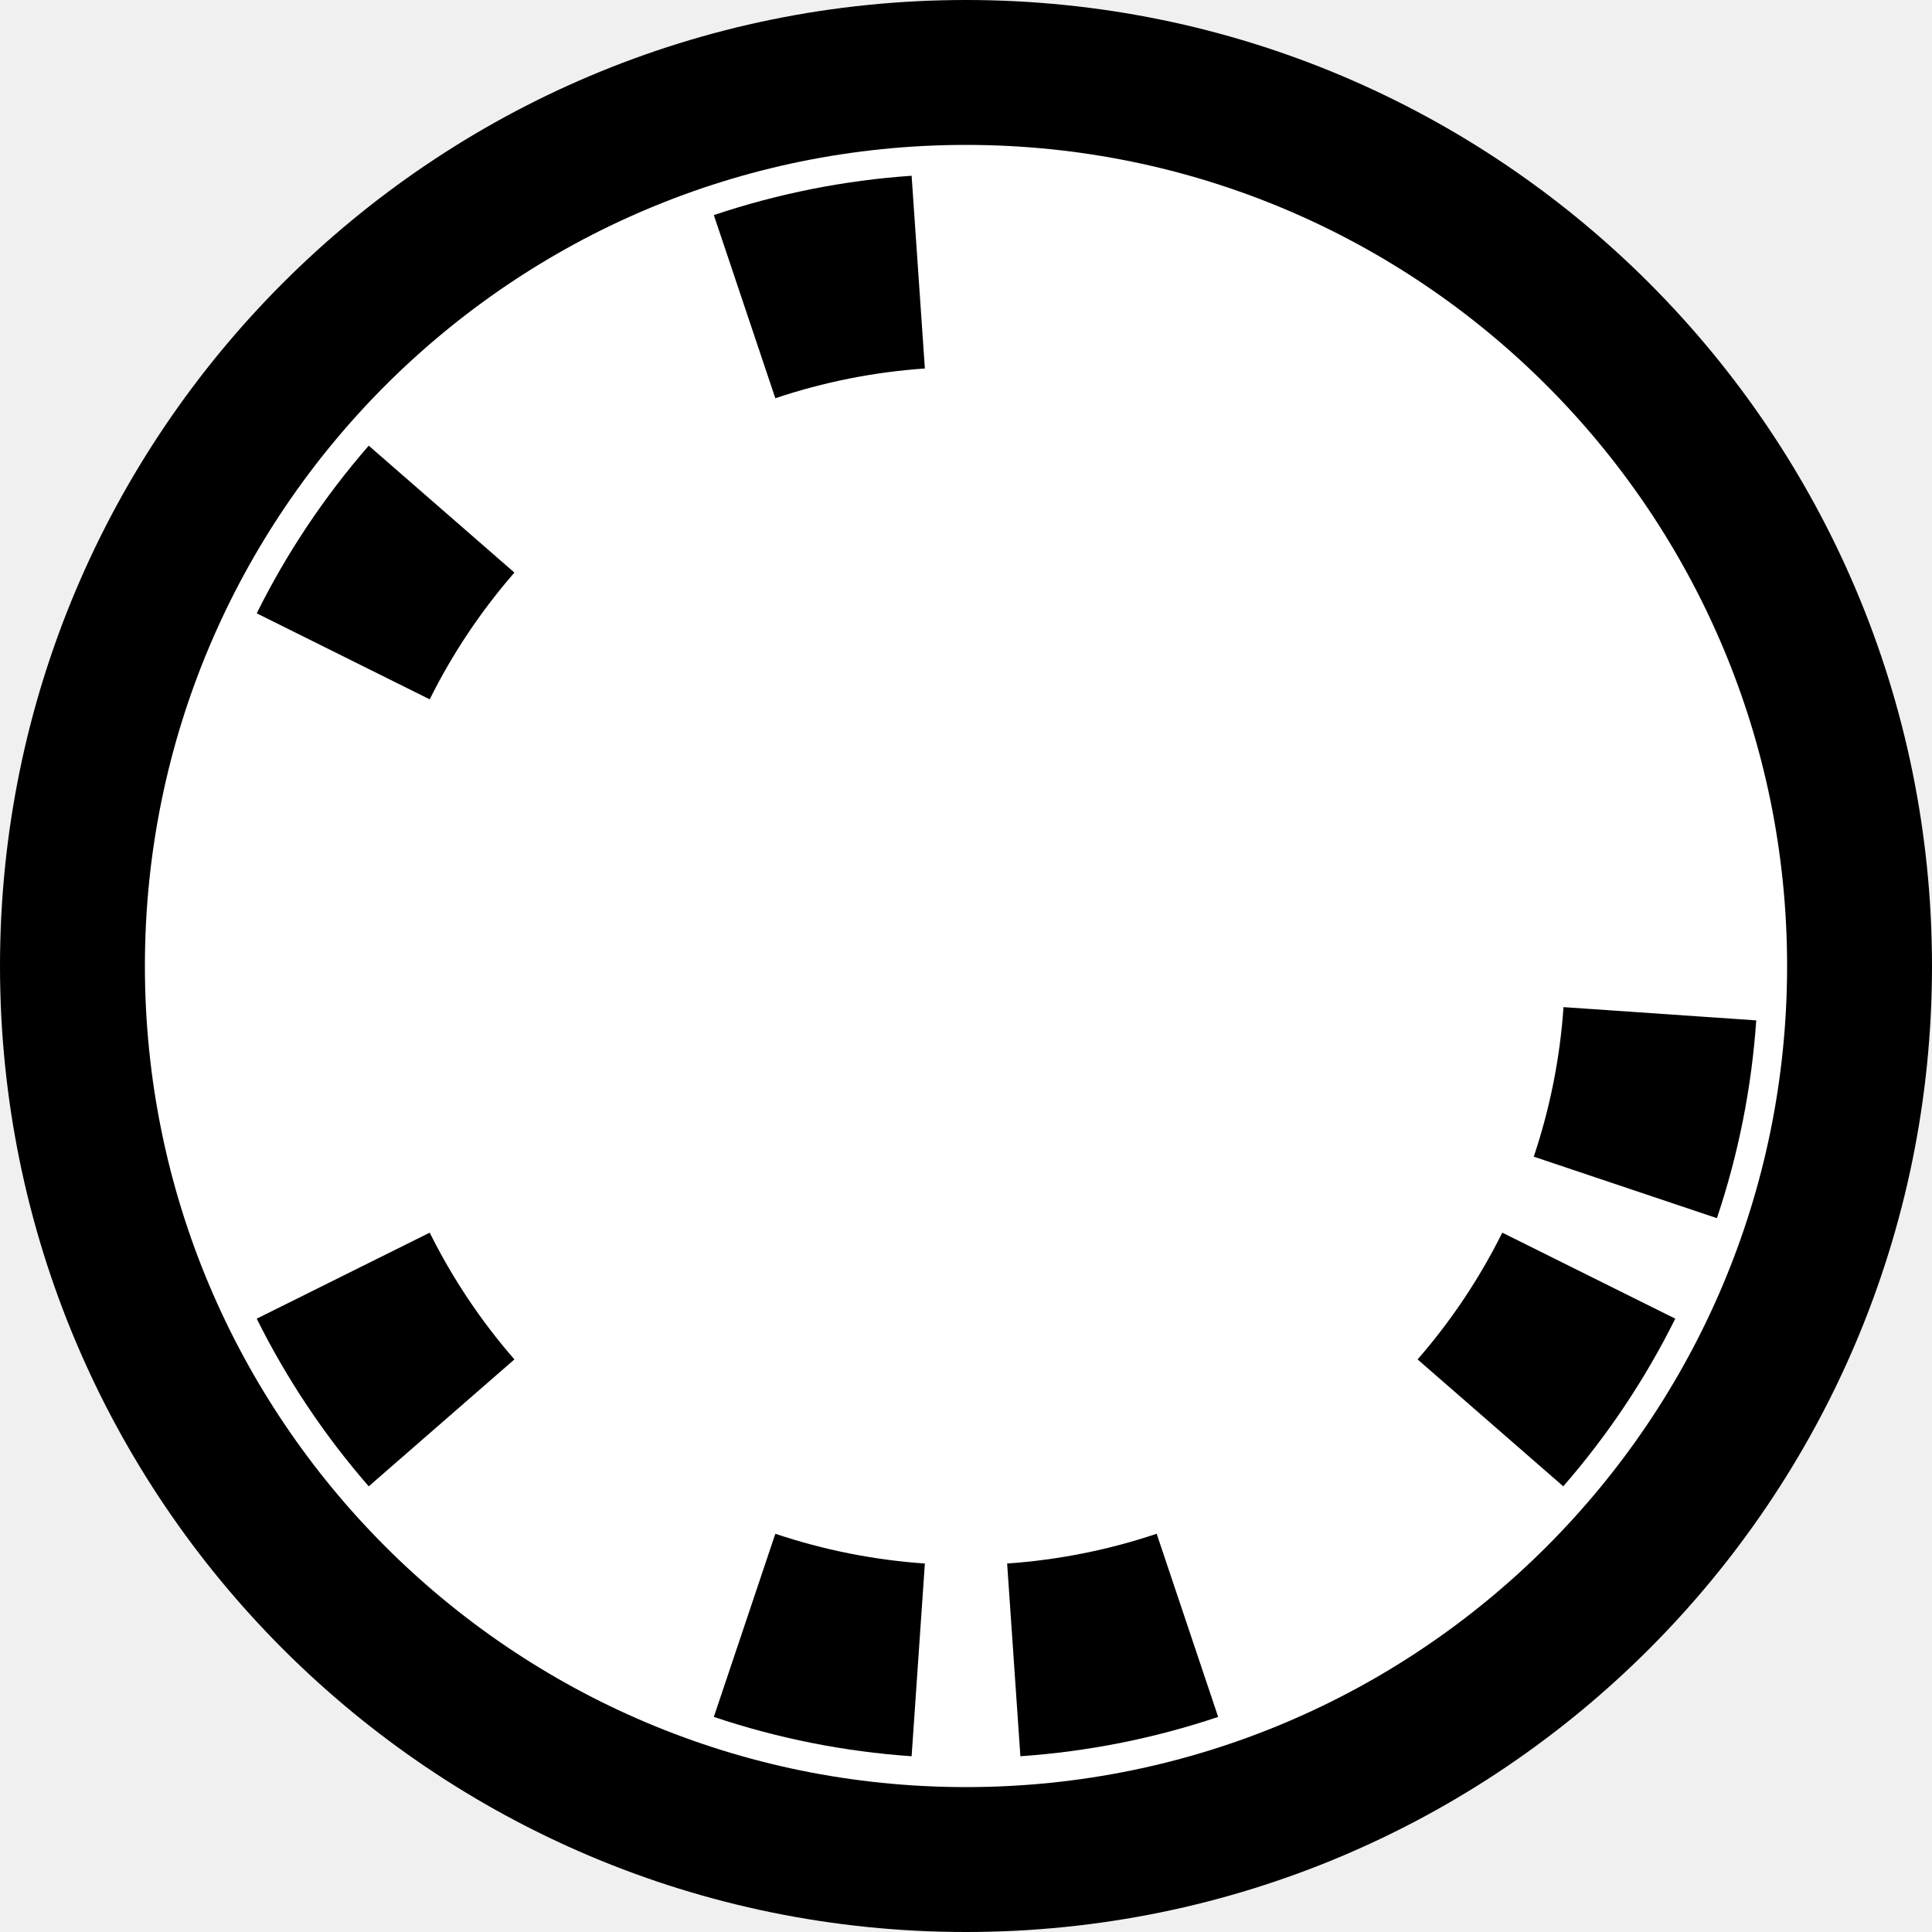
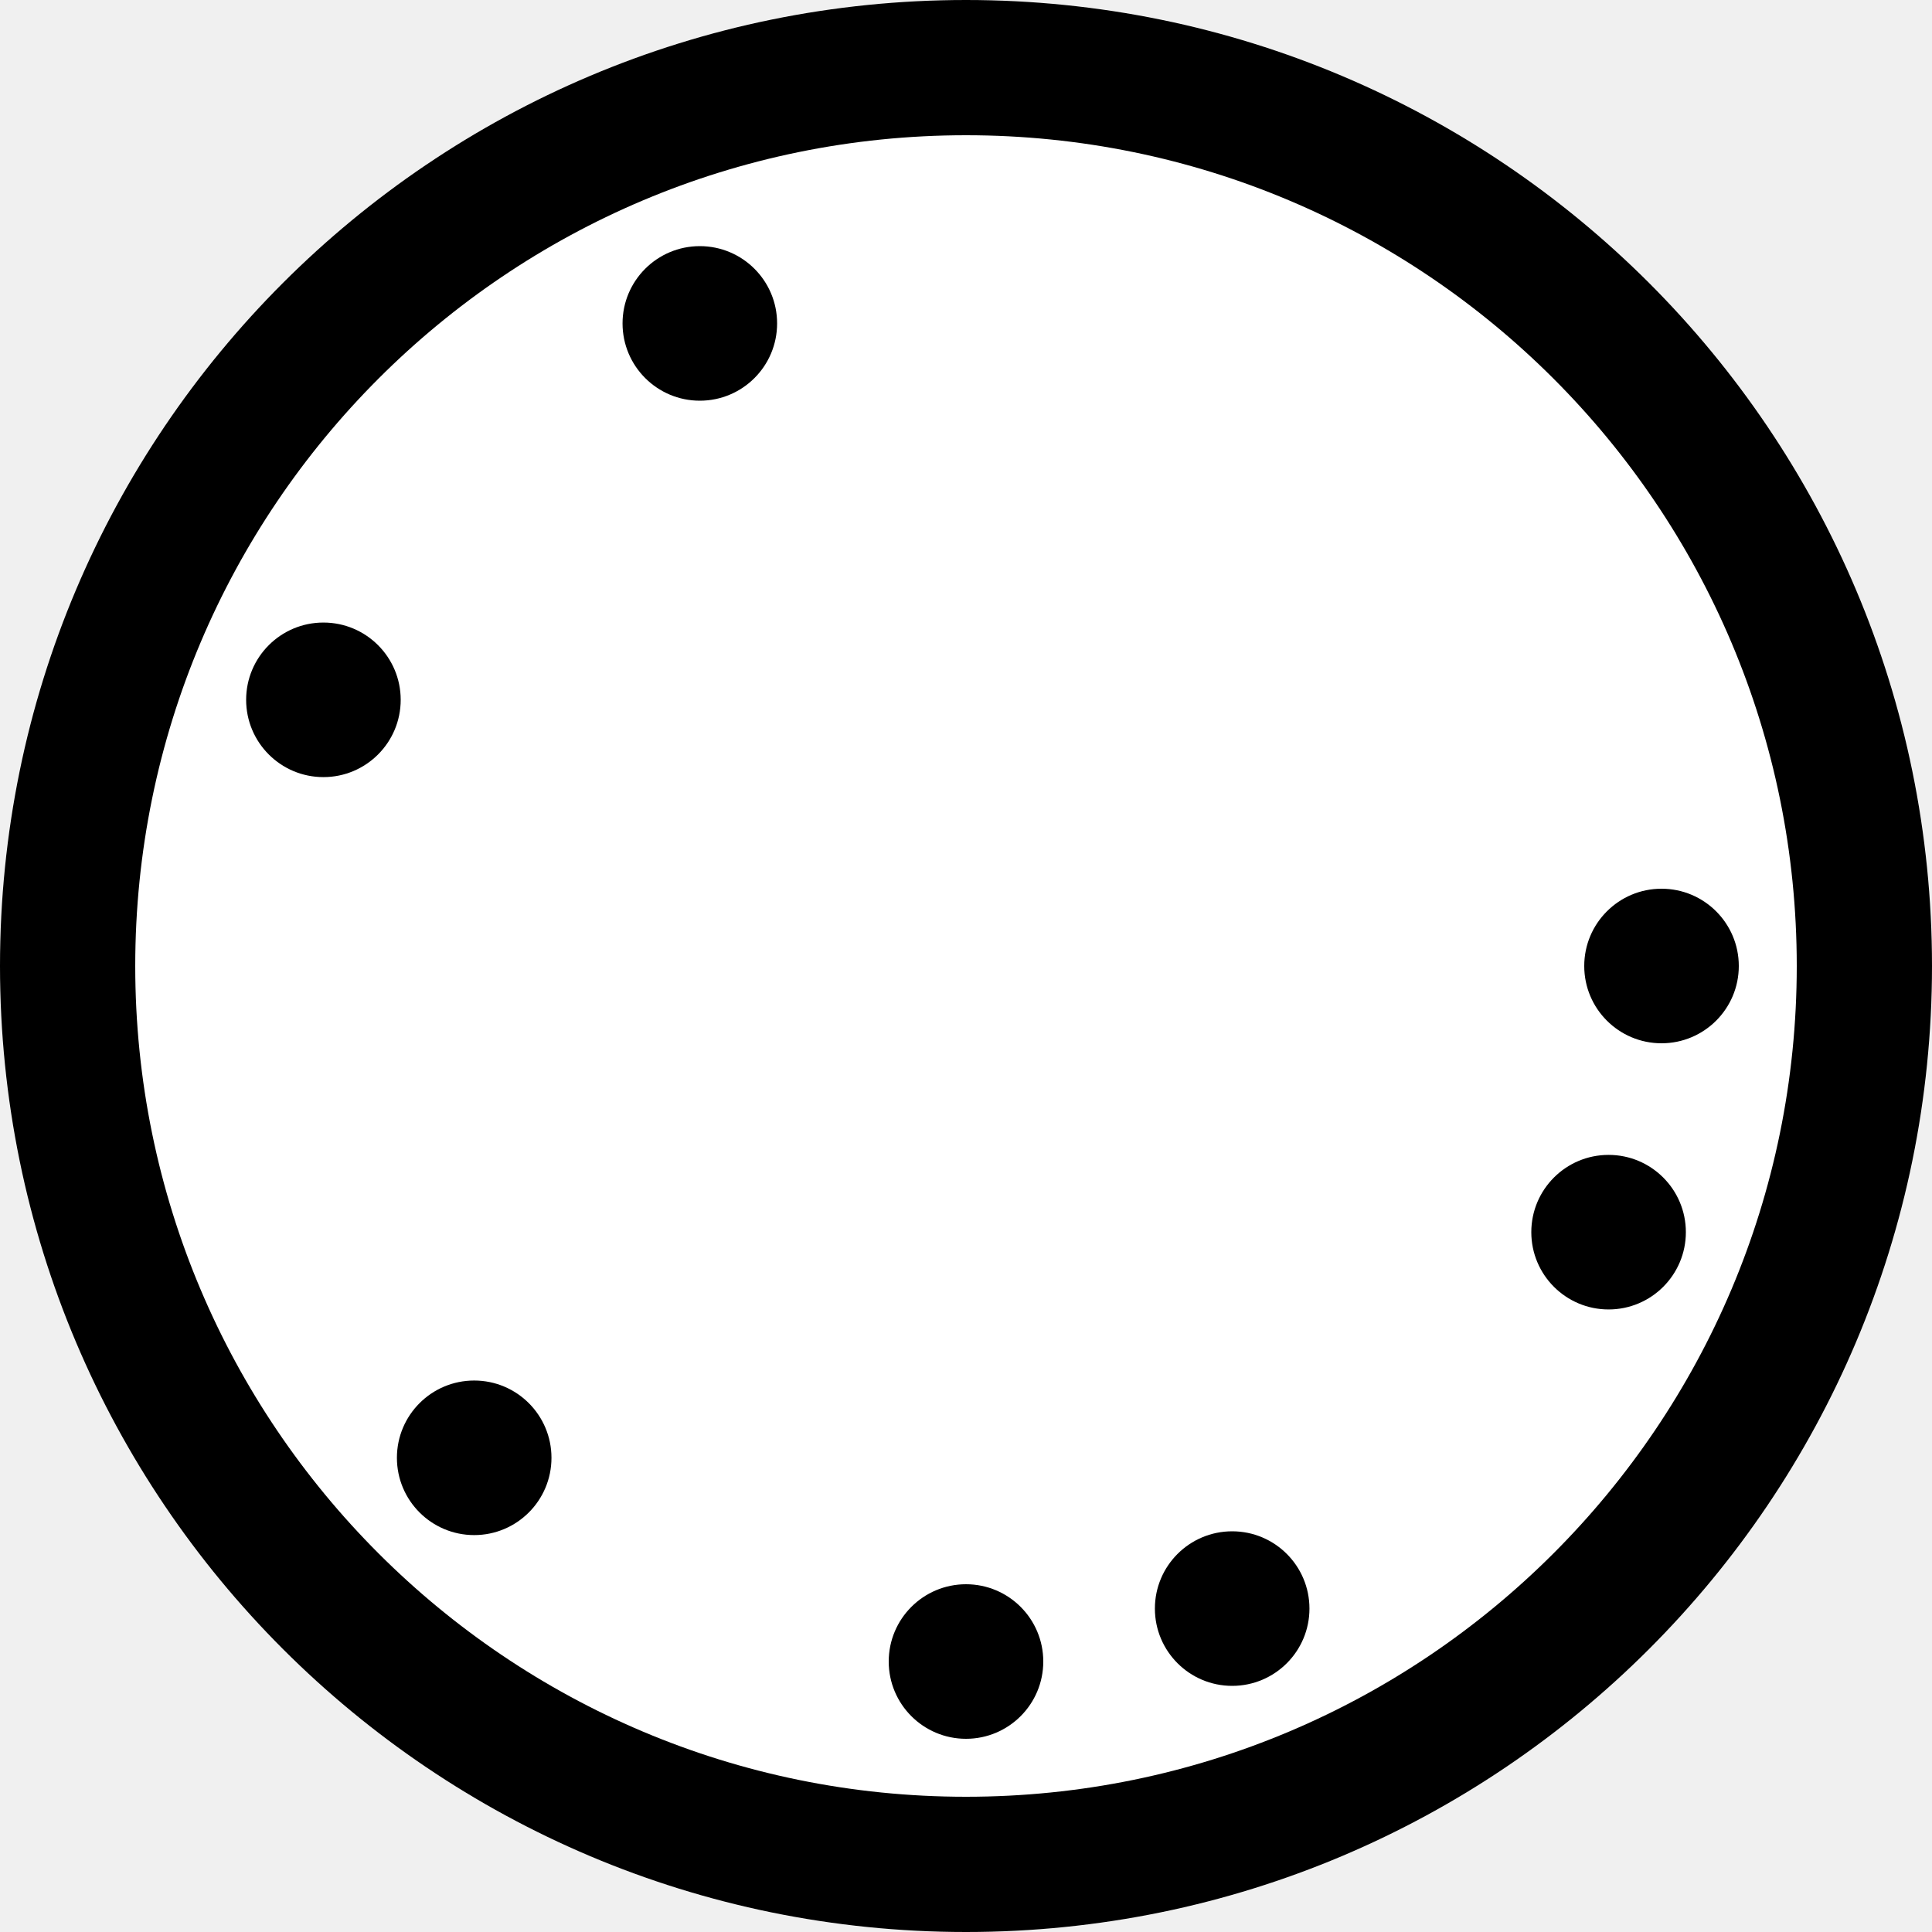
<svg xmlns="http://www.w3.org/2000/svg" baseProfile="tiny" height="1000" version="1.2" width="1000">
  <defs />
  <circle cx="500.0" cy="500.0" fill="white" r="500.0" />
  <circle cx="500.0" cy="500.0" fill="black" r="500.0" />
-   <circle cx="500.0" cy="500.0" fill="white" r="425.0" />
-   <path d="M 909.03,528.15 A 410.00,410.00 0 0 1 888.67,630.52 L 793.87,598.69 A 310.00,310.00 0 0 0 809.27,521.29 Z" fill="black" />
-   <path d="M 867.12,682.54 A 410.00,410.00 0 0 1 809.14,769.32 L 733.74,703.63 A 310.00,310.00 0 0 0 777.58,638.02 Z" fill="black" />
-   <path d="M 630.52,888.67 A 410.00,410.00 0 0 1 528.15,909.03 L 521.29,809.27 A 310.00,310.00 0 0 0 598.69,793.87 Z" fill="black" />
-   <path d="M 471.85,909.03 A 410.00,410.00 0 0 1 369.48,888.67 L 401.31,793.87 A 310.00,310.00 0 0 0 478.71,809.27 Z" fill="black" />
-   <path d="M 190.86,769.32 A 410.00,410.00 0 0 1 132.88,682.54 L 222.42,638.02 A 310.00,310.00 0 0 0 266.26,703.63 Z" fill="black" />
-   <path d="M 132.88,317.46 A 410.00,410.00 0 0 1 190.86,230.68 L 266.26,296.37 A 310.00,310.00 0 0 0 222.42,361.98 Z" fill="black" />
-   <path d="M 369.48,111.33 A 410.00,410.00 0 0 1 471.85,90.97 L 478.71,190.73 A 310.00,310.00 0 0 0 401.31,206.13 Z" fill="black" />
+   <circle cx="500.0" cy="500.0" fill="white" r="430.0" />
+   <circle cx="860.00" cy="500.00" r="40.00" fill="black" />
+   <circle cx="832.60" cy="637.77" r="40.00" fill="black" />
+   <circle cx="637.77" cy="832.60" r="40.00" fill="black" />
+   <circle cx="500.00" cy="860.00" r="40.00" fill="black" />
+   <circle cx="245.44" cy="754.56" r="40.00" fill="black" />
+   <circle cx="167.40" cy="362.23" r="40.00" fill="black" />
+   <circle cx="362.23" cy="167.40" r="40.00" fill="black" />
</svg>
